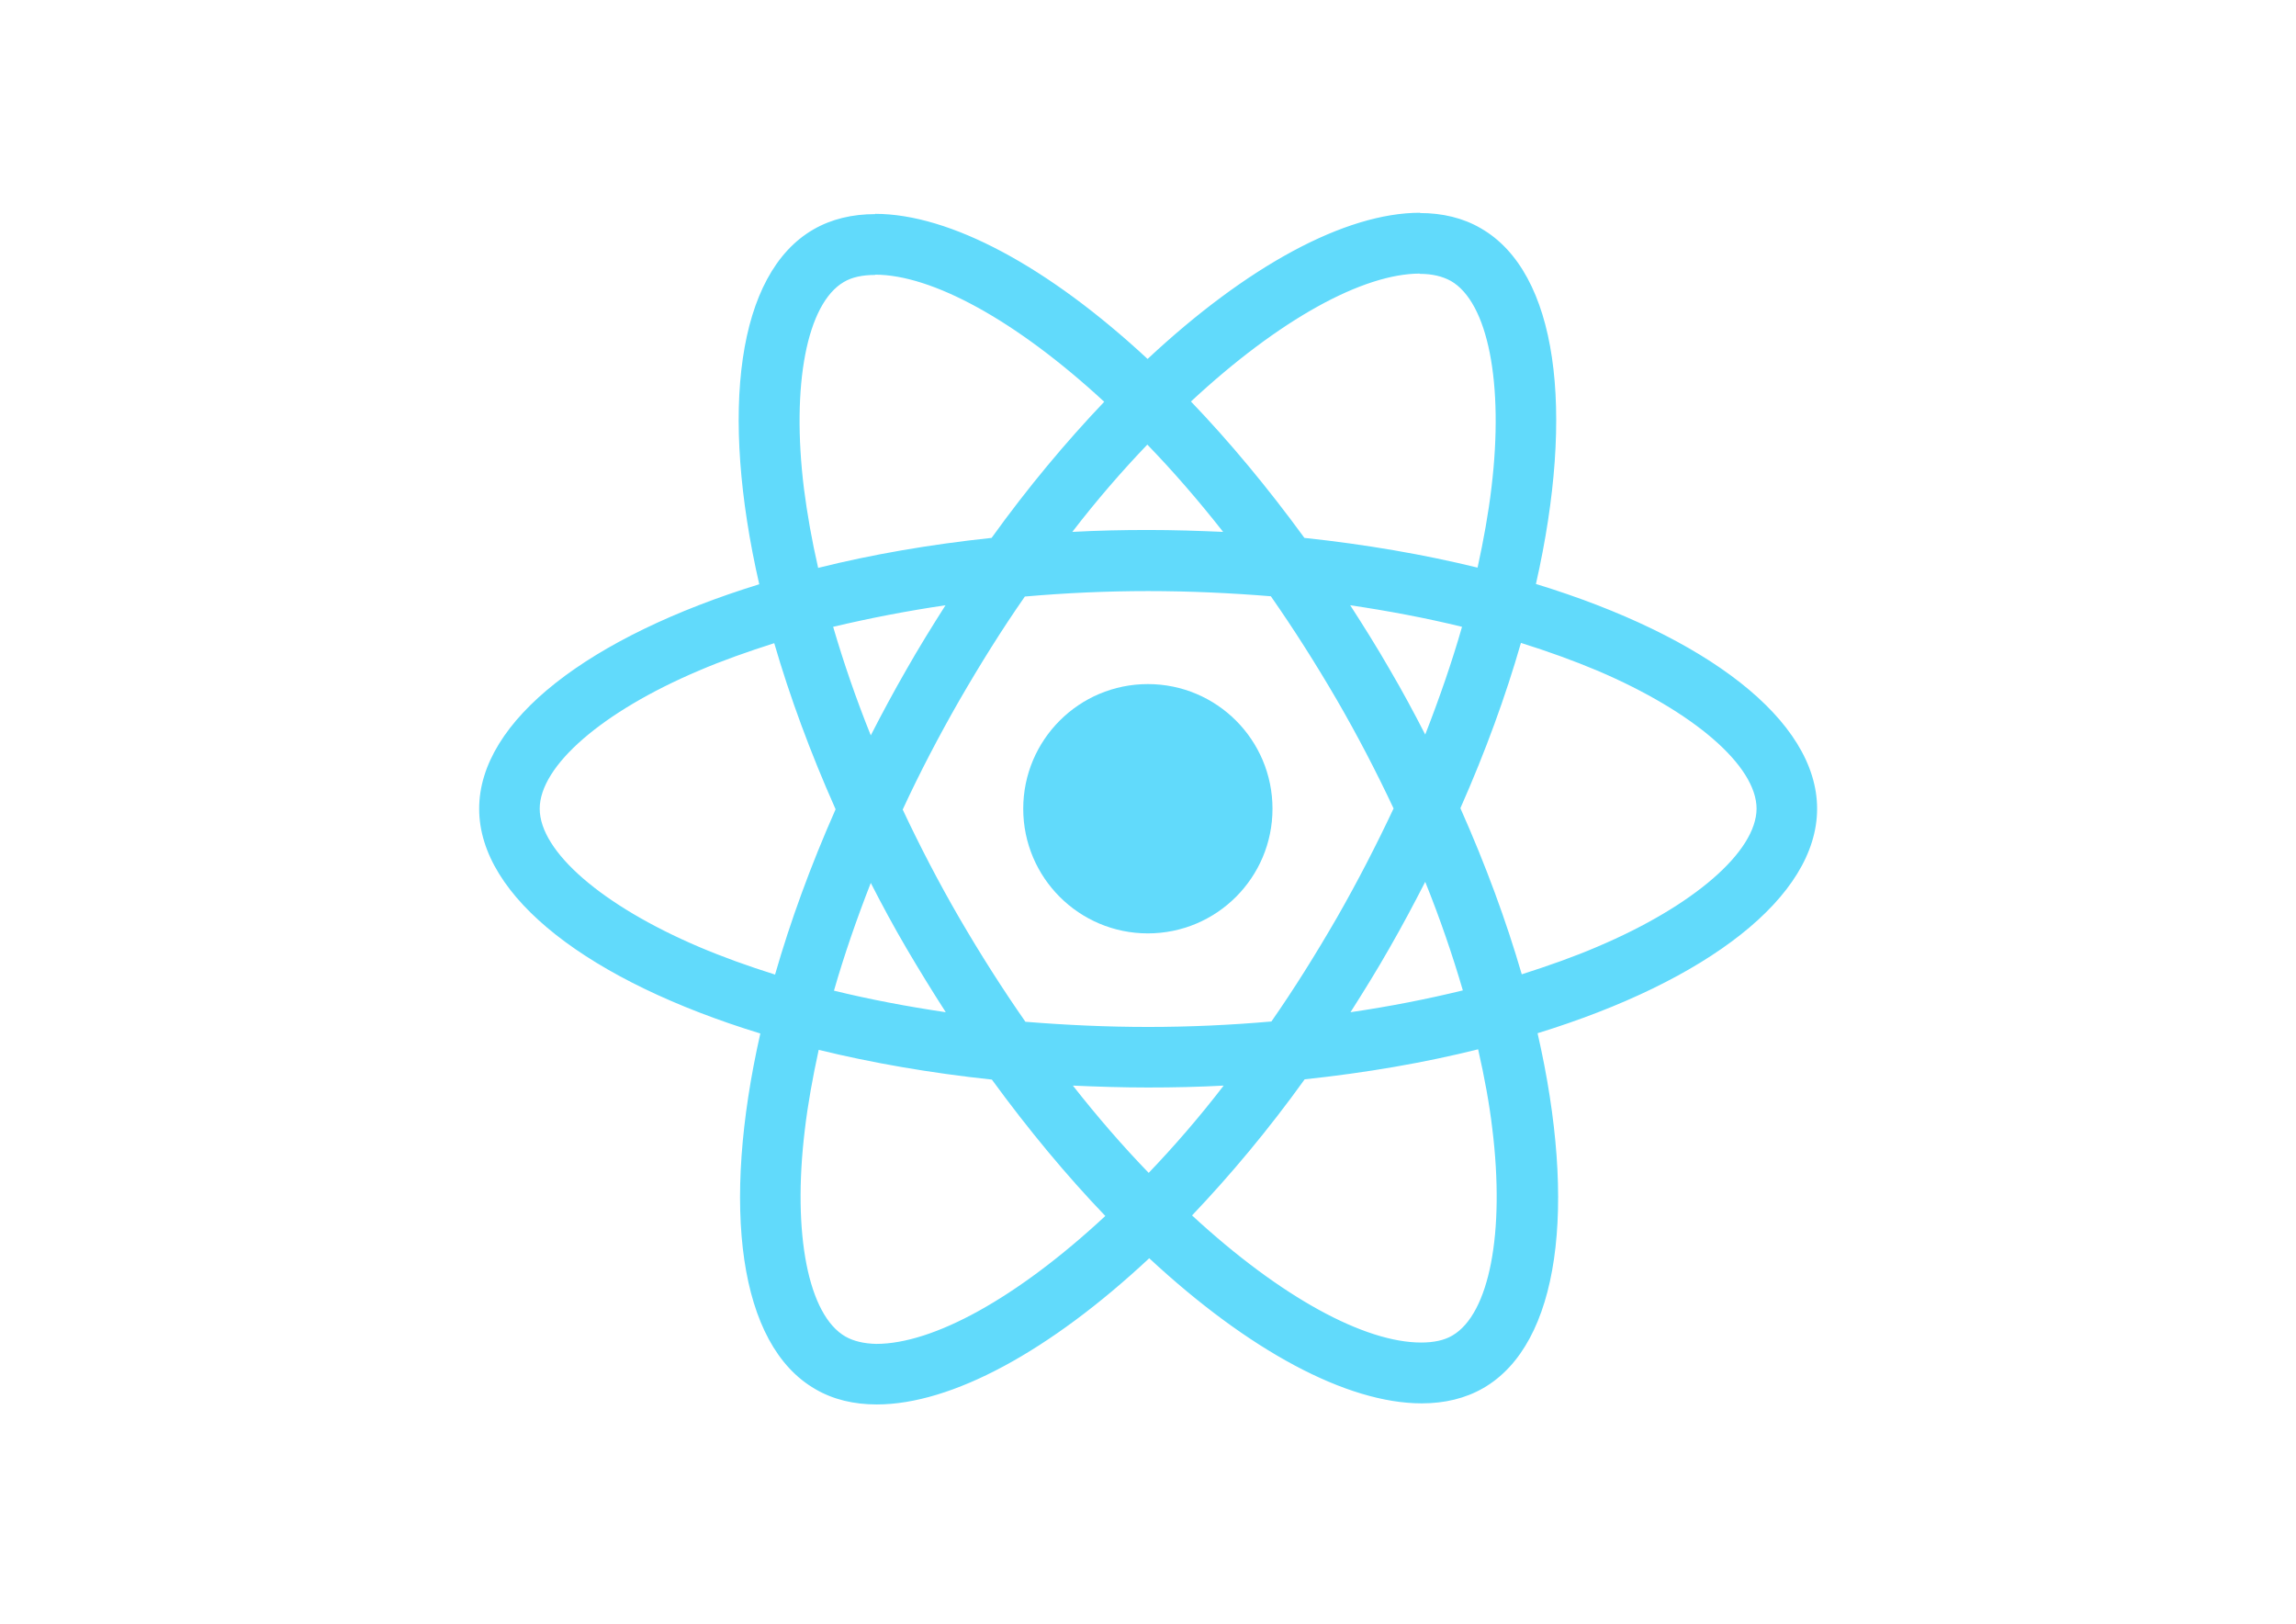
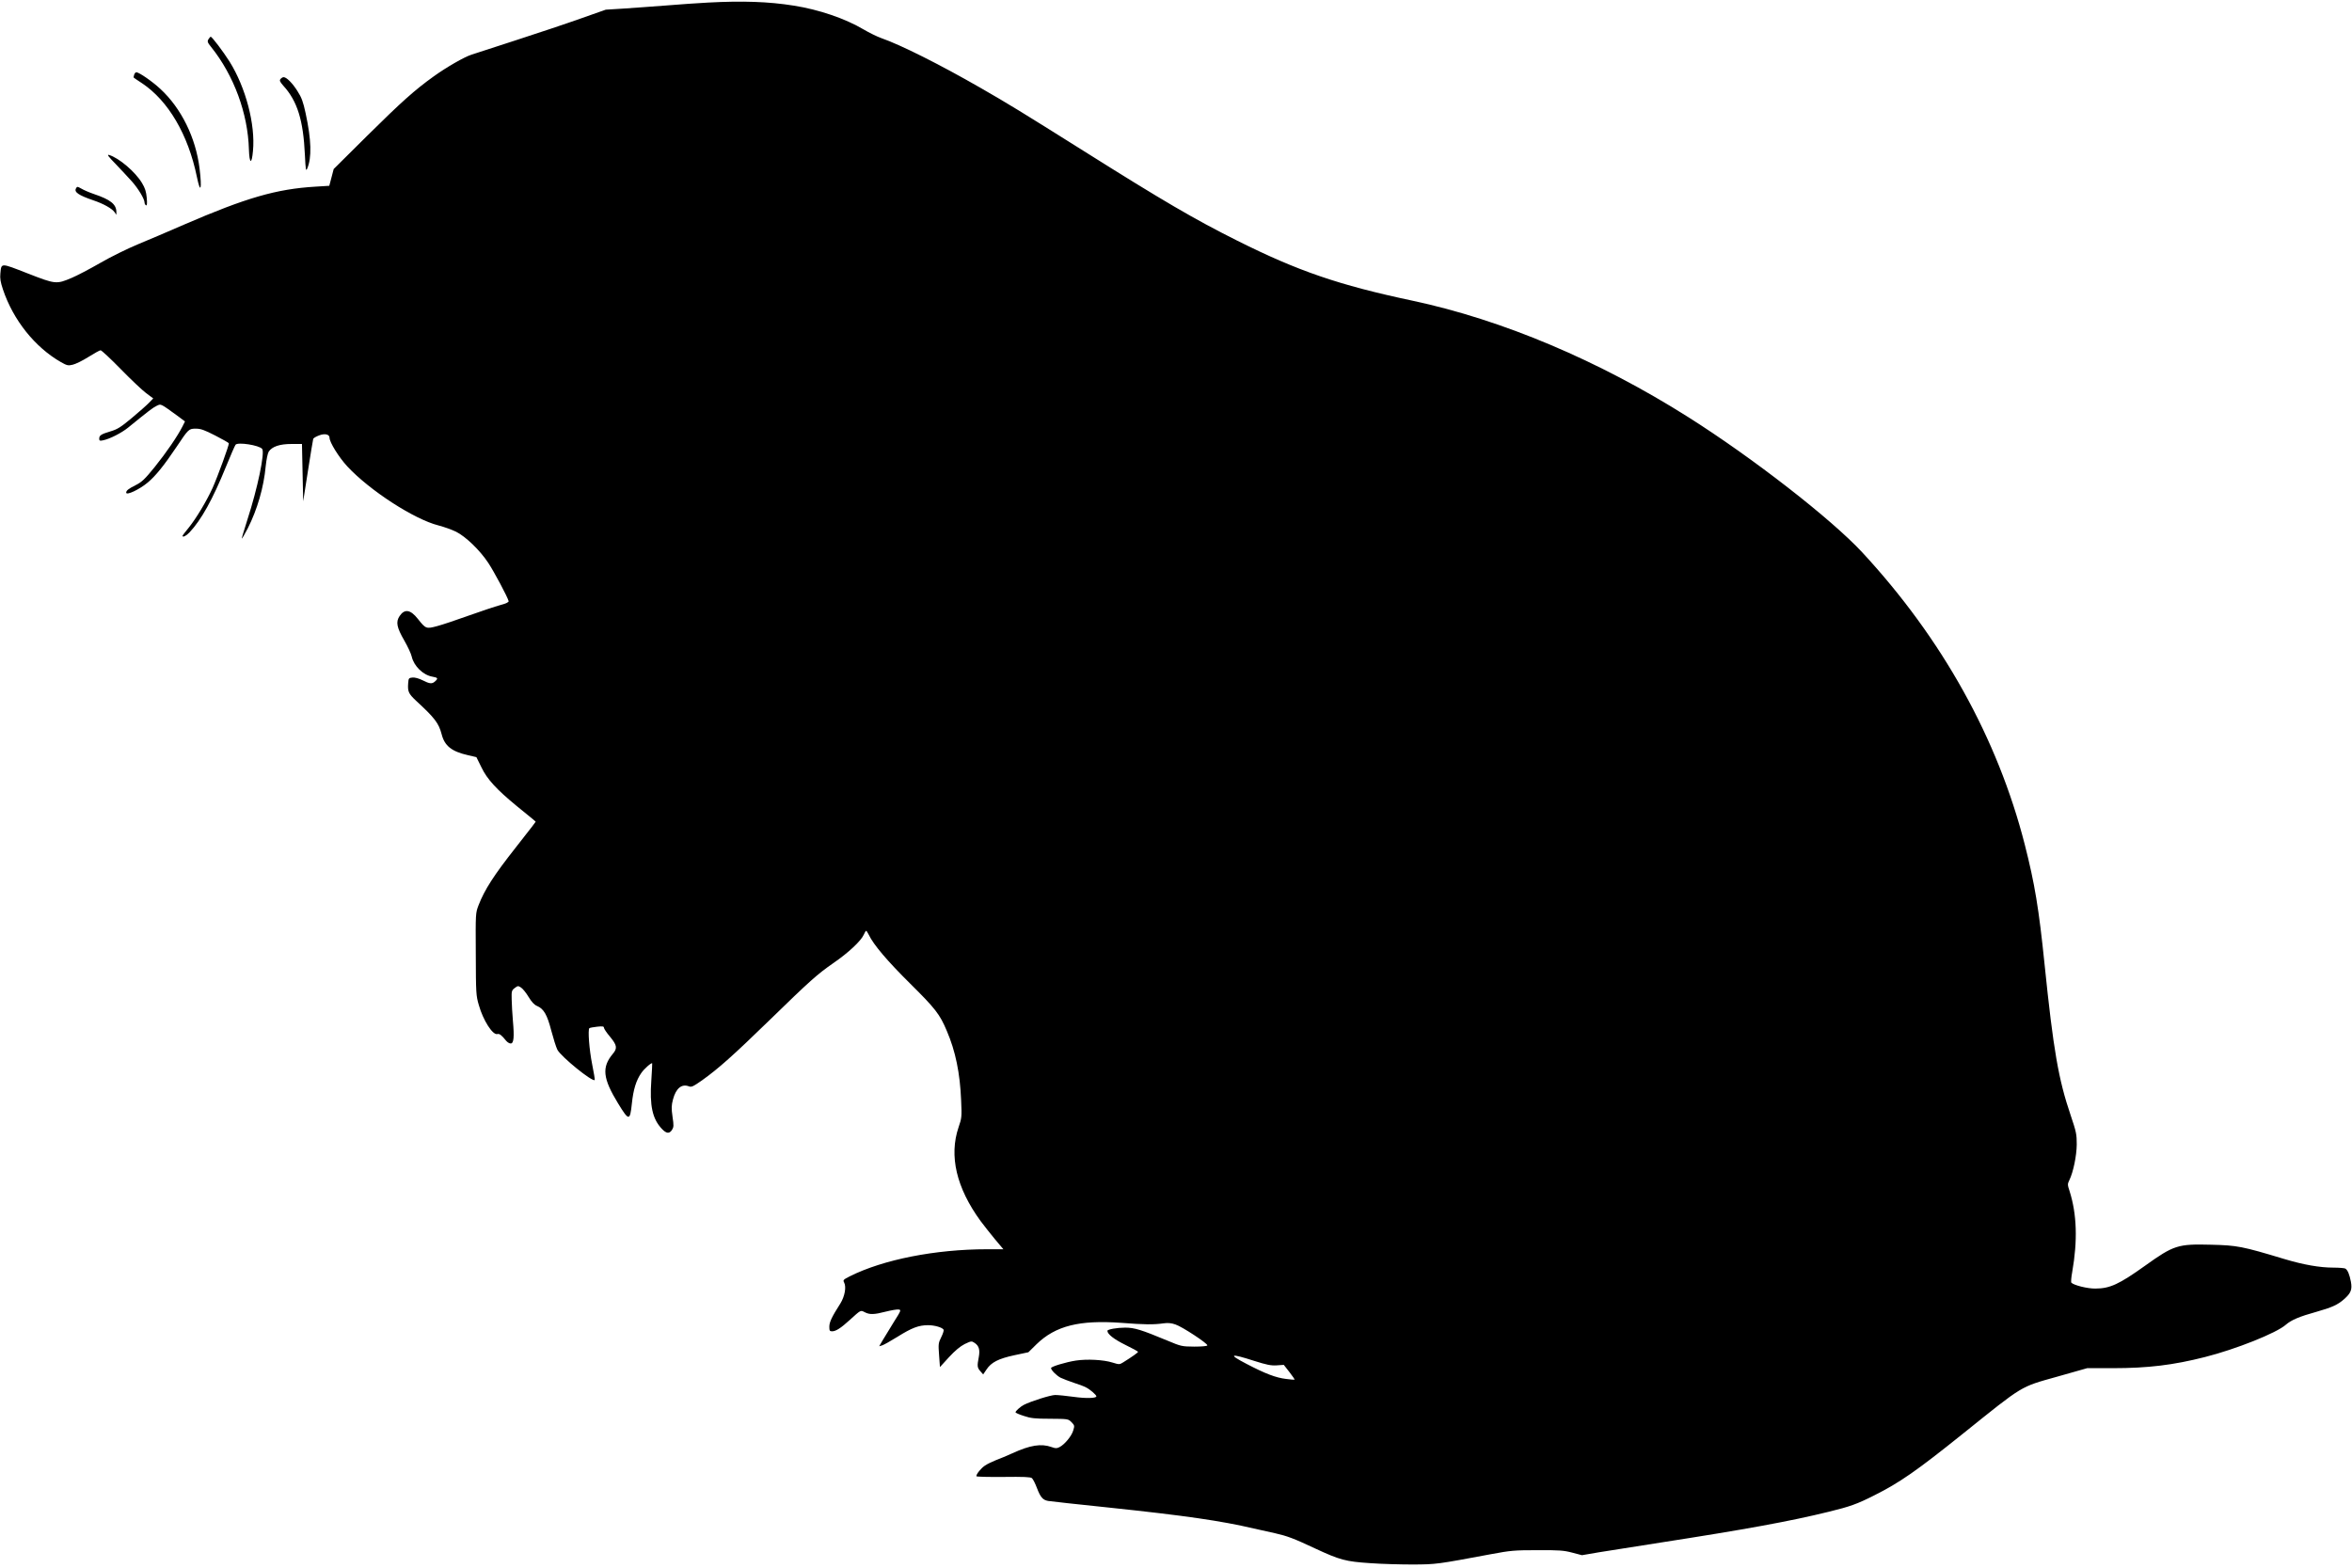
- <svg xmlns="http://www.w3.org/2000/svg" viewBox="0 0 841.9 595.3">
-   <g fill="#61DAFB">
-     <path d="M666.3 296.5c0-32.5-40.7-63.3-103.1-82.4 14.4-63.6 8-114.2-20.2-130.4-6.5-3.8-14.1-5.6-22.4-5.6v22.3c4.6 0 8.3.9 11.4 2.6 13.6 7.8 19.5 37.5 14.9 75.7-1.1 9.4-2.9 19.3-5.1 29.4-19.6-4.8-41-8.5-63.5-10.9-13.5-18.5-27.5-35.3-41.6-50 32.6-30.3 63.2-46.9 84-46.9V78c-27.5 0-63.5 19.6-99.9 53.6-36.4-33.8-72.4-53.2-99.9-53.2v22.3c20.7 0 51.4 16.5 84 46.6-14 14.7-28 31.4-41.3 49.9-22.6 2.4-44 6.1-63.6 11-2.3-10-4-19.7-5.2-29-4.7-38.2 1.1-67.9 14.6-75.8 3-1.8 6.9-2.6 11.5-2.6V78.5c-8.4 0-16 1.8-22.6 5.6-28.1 16.2-34.4 66.7-19.9 130.1-62.2 19.2-102.7 49.9-102.7 82.3 0 32.5 40.7 63.3 103.1 82.4-14.4 63.6-8 114.2 20.2 130.4 6.5 3.8 14.1 5.6 22.5 5.6 27.5 0 63.5-19.6 99.9-53.6 36.4 33.8 72.4 53.2 99.9 53.2 8.4 0 16-1.8 22.6-5.6 28.1-16.2 34.4-66.7 19.9-130.1 62-19.1 102.5-49.9 102.5-82.3zm-130.2-66.7c-3.7 12.9-8.3 26.2-13.5 39.5-4.1-8-8.4-16-13.1-24-4.6-8-9.5-15.8-14.4-23.4 14.2 2.1 27.9 4.7 41 7.9zm-45.8 106.5c-7.8 13.5-15.8 26.3-24.1 38.2-14.9 1.3-30 2-45.2 2-15.1 0-30.2-.7-45-1.9-8.3-11.9-16.4-24.6-24.2-38-7.6-13.1-14.5-26.4-20.8-39.8 6.2-13.4 13.2-26.8 20.7-39.9 7.8-13.5 15.8-26.3 24.1-38.2 14.9-1.3 30-2 45.2-2 15.1 0 30.2.7 45 1.9 8.3 11.9 16.4 24.6 24.2 38 7.6 13.1 14.5 26.4 20.8 39.8-6.3 13.4-13.2 26.8-20.7 39.9zm32.3-13c5.4 13.4 10 26.8 13.8 39.8-13.1 3.2-26.9 5.9-41.2 8 4.9-7.7 9.8-15.6 14.4-23.7 4.6-8 8.9-16.1 13-24.1zM421.2 430c-9.3-9.6-18.6-20.3-27.8-32 9 .4 18.2.7 27.5.7 9.4 0 18.7-.2 27.8-.7-9 11.7-18.3 22.4-27.5 32zm-74.4-58.9c-14.2-2.1-27.9-4.7-41-7.9 3.7-12.9 8.3-26.2 13.5-39.5 4.1 8 8.4 16 13.1 24 4.7 8 9.5 15.8 14.4 23.4zM420.7 163c9.3 9.6 18.6 20.3 27.8 32-9-.4-18.2-.7-27.5-.7-9.4 0-18.7.2-27.8.7 9-11.7 18.3-22.4 27.5-32zm-74 58.9c-4.9 7.7-9.8 15.6-14.4 23.7-4.6 8-8.9 16-13 24-5.4-13.4-10-26.8-13.8-39.8 13.1-3.1 26.9-5.8 41.2-7.9zm-90.5 125.2c-35.4-15.1-58.3-34.9-58.3-50.6 0-15.7 22.9-35.6 58.3-50.6 8.6-3.7 18-7 27.7-10.1 5.7 19.6 13.2 40 22.5 60.9-9.2 20.8-16.6 41.1-22.2 60.6-9.9-3.1-19.3-6.5-28-10.2zM310 490c-13.6-7.8-19.5-37.5-14.9-75.7 1.1-9.4 2.9-19.3 5.1-29.4 19.6 4.8 41 8.5 63.5 10.9 13.5 18.5 27.5 35.3 41.6 50-32.6 30.3-63.2 46.9-84 46.9-4.5-.1-8.3-1-11.3-2.7zm237.2-76.2c4.7 38.2-1.1 67.9-14.6 75.8-3 1.8-6.9 2.6-11.5 2.6-20.7 0-51.4-16.5-84-46.6 14-14.7 28-31.4 41.3-49.9 22.6-2.4 44-6.1 63.6-11 2.3 10.1 4.1 19.8 5.2 29.1zm38.5-66.7c-8.6 3.7-18 7-27.7 10.1-5.7-19.6-13.2-40-22.5-60.9 9.2-20.8 16.6-41.1 22.2-60.6 9.9 3.1 19.3 6.5 28.1 10.2 35.4 15.1 58.3 34.9 58.3 50.6-.1 15.7-23 35.6-58.4 50.6zM320.8 78.4z" />
-     <circle cx="420.9" cy="296.5" r="45.7" />
-     <path d="M520.5 78.1z" />
-   </g>
+ <svg xmlns="http://www.w3.org/2000/svg" height="1280pt" preserveAspectRatio="xMidYMid meet" viewBox="0 0 1920 1280" width="1920pt">
+   <path d="m5780 12779c-80-4-235-15-345-24-110-8-265-20-345-25l-145-9-210-74c-115-41-352-120-525-176s-335-109-360-117c-60-19-206-103-310-178-156-112-263-208-541-483l-275-273-18-69-18-68-113-7c-318-19-564-90-1075-311-124-54-292-126-375-160-82-34-221-102-307-152-87-50-192-105-233-122-125-53-132-52-360 37-223 87-213 87-222-1-4-40 1-70 21-130 84-251 262-473 474-594 48-27 58-30 95-21 23 5 81 33 128 63 48 30 93 55 100 55 8 0 82-69 164-153 83-85 176-173 208-197l58-43-33-34c-18-19-81-75-141-125-91-76-118-93-175-110-77-23-92-33-92-60 0-17 5-19 32-13 54 11 150 60 203 103 166 135 202 163 233 178 38 18 27 23 180-88l52-39-21-42c-40-79-131-212-226-330-82-101-104-122-157-149-58-29-75-43-76-60 0-26 108 25 177 83 64 54 132 138 234 290 99 148 100 149 159 149 39 0 69-11 157-56 59-30 109-59 111-63 4-12-91-272-133-366-50-109-133-247-194-323-28-34-51-64-51-67 0-15 30-1 57 28 96 102 189 269 298 537 37 91 72 171 78 179 19 23 192-4 217-34 24-29-37-321-121-580-26-82-47-151-45-153 2-1 24 37 49 85 77 152 130 333 146 506 6 57 16 105 25 120 28 41 89 62 186 62h85l5-234 5-234 39 249c21 137 41 254 43 261 3 7 24 19 48 28 46 18 85 9 85-19 0-37 76-159 145-234 183-197 546-432 744-482 46-12 111-35 145-52 79-40 193-150 262-254 48-73 158-279 166-312 2-9-21-20-70-33-40-11-154-49-255-85-100-36-216-75-258-86-90-24-93-23-158 59-60 76-108 84-149 23-32-48-24-92 39-201 28-49 55-107 60-130 18-78 93-151 169-164 45-8 48-14 22-38-25-23-44-21-103 9-31 15-63 24-82 22-30-3-32-6-35-47-5-67 3-85 65-143 152-140 184-182 208-272 24-96 82-142 215-172l69-16 41-83c46-97 124-181 288-316 57-46 116-94 130-106l25-22-28-38c-16-21-77-99-135-173-179-227-254-344-303-470-25-65-25-65-23-400 1-320 2-339 25-417 35-124 113-246 151-236 17 5 34-8 72-55 10-12 26-22 37-22 25 0 30 52 18 185-5 55-9 133-10 174-2 69 0 75 25 94s28 19 51 4c14-9 42-43 62-77 25-41 47-65 70-74 54-23 82-72 115-200 17-64 39-135 50-157 30-57 287-266 305-247 2 2-7 60-21 128-24 120-36 281-23 295 4 3 32 9 63 12 44 5 56 3 56-8 0-8 22-41 50-74 57-69 61-94 23-139-92-110-83-200 43-406 88-144 97-144 112-1 12 115 35 190 77 250 23 34 83 87 89 79 1-1-2-64-7-138-15-208 9-316 86-397 37-39 61-42 83-8 14 22 15 35 4 107-10 71-9 92 4 142 24 90 71 129 130 106 22-8 35-1 108 50 133 95 255 204 542 483 342 333 397 382 531 475 122 84 224 180 246 230 7 17 16 32 20 32 3 0 12-15 21-32 38-81 154-217 337-398 205-203 243-251 300-387 71-165 108-345 117-568 6-134 5-144-21-219-79-234-18-494 180-766 27-36 79-102 117-148l69-82h-134c-420 0-847-84-1120-221-53-27-57-31-46-51 19-36 5-113-31-171-69-108-90-152-90-189 0-33 3-38 23-38 30 0 71 26 142 91 94 85 89 83 124 65 40-21 77-20 173 5 44 11 91 19 104 17 22-3 20-8-40-103-34-55-75-122-91-149l-28-48 24 7c13 4 69 35 125 70 118 74 174 95 250 95 53 0 116-18 127-37 3-5-5-32-19-60-24-48-25-57-18-148l7-97 74 81c50 54 91 88 128 107 53 25 56 26 80 10 37-24 46-57 35-117-14-73-13-85 13-115l23-26 27 40c39 59 98 89 229 117l113 24 66 65c155 151 351 200 694 175 189-15 265-15 342-4 37 5 64 3 98-9 56-18 266-157 261-171-2-6-46-10-107-10-101 1-107 2-219 49-214 89-269 106-345 106-66 0-145-14-145-26 0-27 54-69 145-114 58-28 105-54 105-58-1-6-45-38-122-86-29-18-32-18-87-1-73 23-207 30-299 16-79-12-202-49-202-61 0-17 45-62 78-79 21-10 69-28 107-41 39-12 84-29 100-38 32-15 85-61 85-73 0-16-87-18-186-4-59 8-126 15-150 15-37 0-199-51-257-81-27-14-67-50-67-60 0-5 30-18 68-30 56-19 90-23 214-23 147-1 148-1 175-28 25-26 26-29 14-68-13-45-70-114-111-135-23-12-33-12-66 0-84 30-174 16-320-51-44-20-104-45-134-56-30-12-70-31-89-44-32-21-71-69-71-87 0-5 99-7 219-6 166 2 223 0 235-10 8-7 27-43 41-81 29-76 48-97 91-105 16-3 243-28 504-55 615-65 906-107 1175-170 50-11 128-29 175-39 100-23 149-41 330-126 198-92 246-105 445-118 94-7 251-11 350-11 190 1 196 2 640 85 156 29 187 32 375 32 177 1 216-2 284-20l80-21 140 24c78 13 303 48 501 79 696 108 1058 174 1375 252 172 42 231 63 369 133 208 104 346 200 726 505 497 399 463 379 766 464l247 70h208c288 0 494 25 754 91 253 64 583 196 659 263 46 40 113 68 250 106 127 36 174 57 226 103 56 49 68 79 56 143-11 58-26 95-45 107-6 4-50 8-97 8-112 0-244 23-404 71-342 103-382 111-596 116-270 7-303-3-539-172-210-150-286-186-405-186-65-1-175 27-196 48-4 5-1 44 7 87 45 257 38 472-21 659-18 54-18 59-2 92 32 66 59 198 60 290 0 83-3 101-50 240-99 291-141 532-213 1235-46 450-80 655-161 973-222 869-675 1683-1327 2387-253 273-896 773-1420 1104-732 463-1519 795-2252 951-600 127-935 242-1432 491-346 173-606 325-1251 731-511 321-615 385-847 518-331 190-646 348-806 404-34 12-99 44-145 71-148 88-364 162-569 194-205 33-420 40-700 25zm4457-11090c104-33 139-40 185-37l58 4 46-59c25-32 44-60 42-62-2-1-33 1-69 6-84 10-170 43-325 124-152 79-132 87 63 24zm-8535 10791c-11-18-9-26 21-63 186-232 301-543 309-838 4-118 23-125 33-12 21 215-59 519-191 730-52 82-143 203-154 203-3 0-11-9-18-20zm-607-291c-4-11-5-22-3-23 1-2 32-22 68-46 214-143 376-419 447-763 30-146 43-105 22 68-31 251-149 491-320 649-64 60-174 136-196 136-6 0-15-9-18-21zm1195-34c-10-12-6-22 23-55 115-126 163-283 176-565 6-123 8-136 19-111 38 89 34 233-13 451-20 93-33 129-66 180-41 66-90 115-114 115-7 0-18-7-25-15zm-1344-696c44-46 104-111 133-143 51-58 101-141 101-170 0-8 5-18 11-22 9-5 11 11 7 60-5 52-13 79-39 122-55 92-189 205-269 229-19 5-5-14 56-76zm-326-198c-16-30 23-56 143-97 83-28 150-66 172-96l15-22v22c0 64-47 102-184 148-38 13-84 33-102 44-33 18-34 19-44 1z" transform="matrix(.1 0 0 -.1 0 1280)" fill="#000000" stroke="none" stroke-width="2" vector-effect="non-scaling-stroke" />
</svg>
